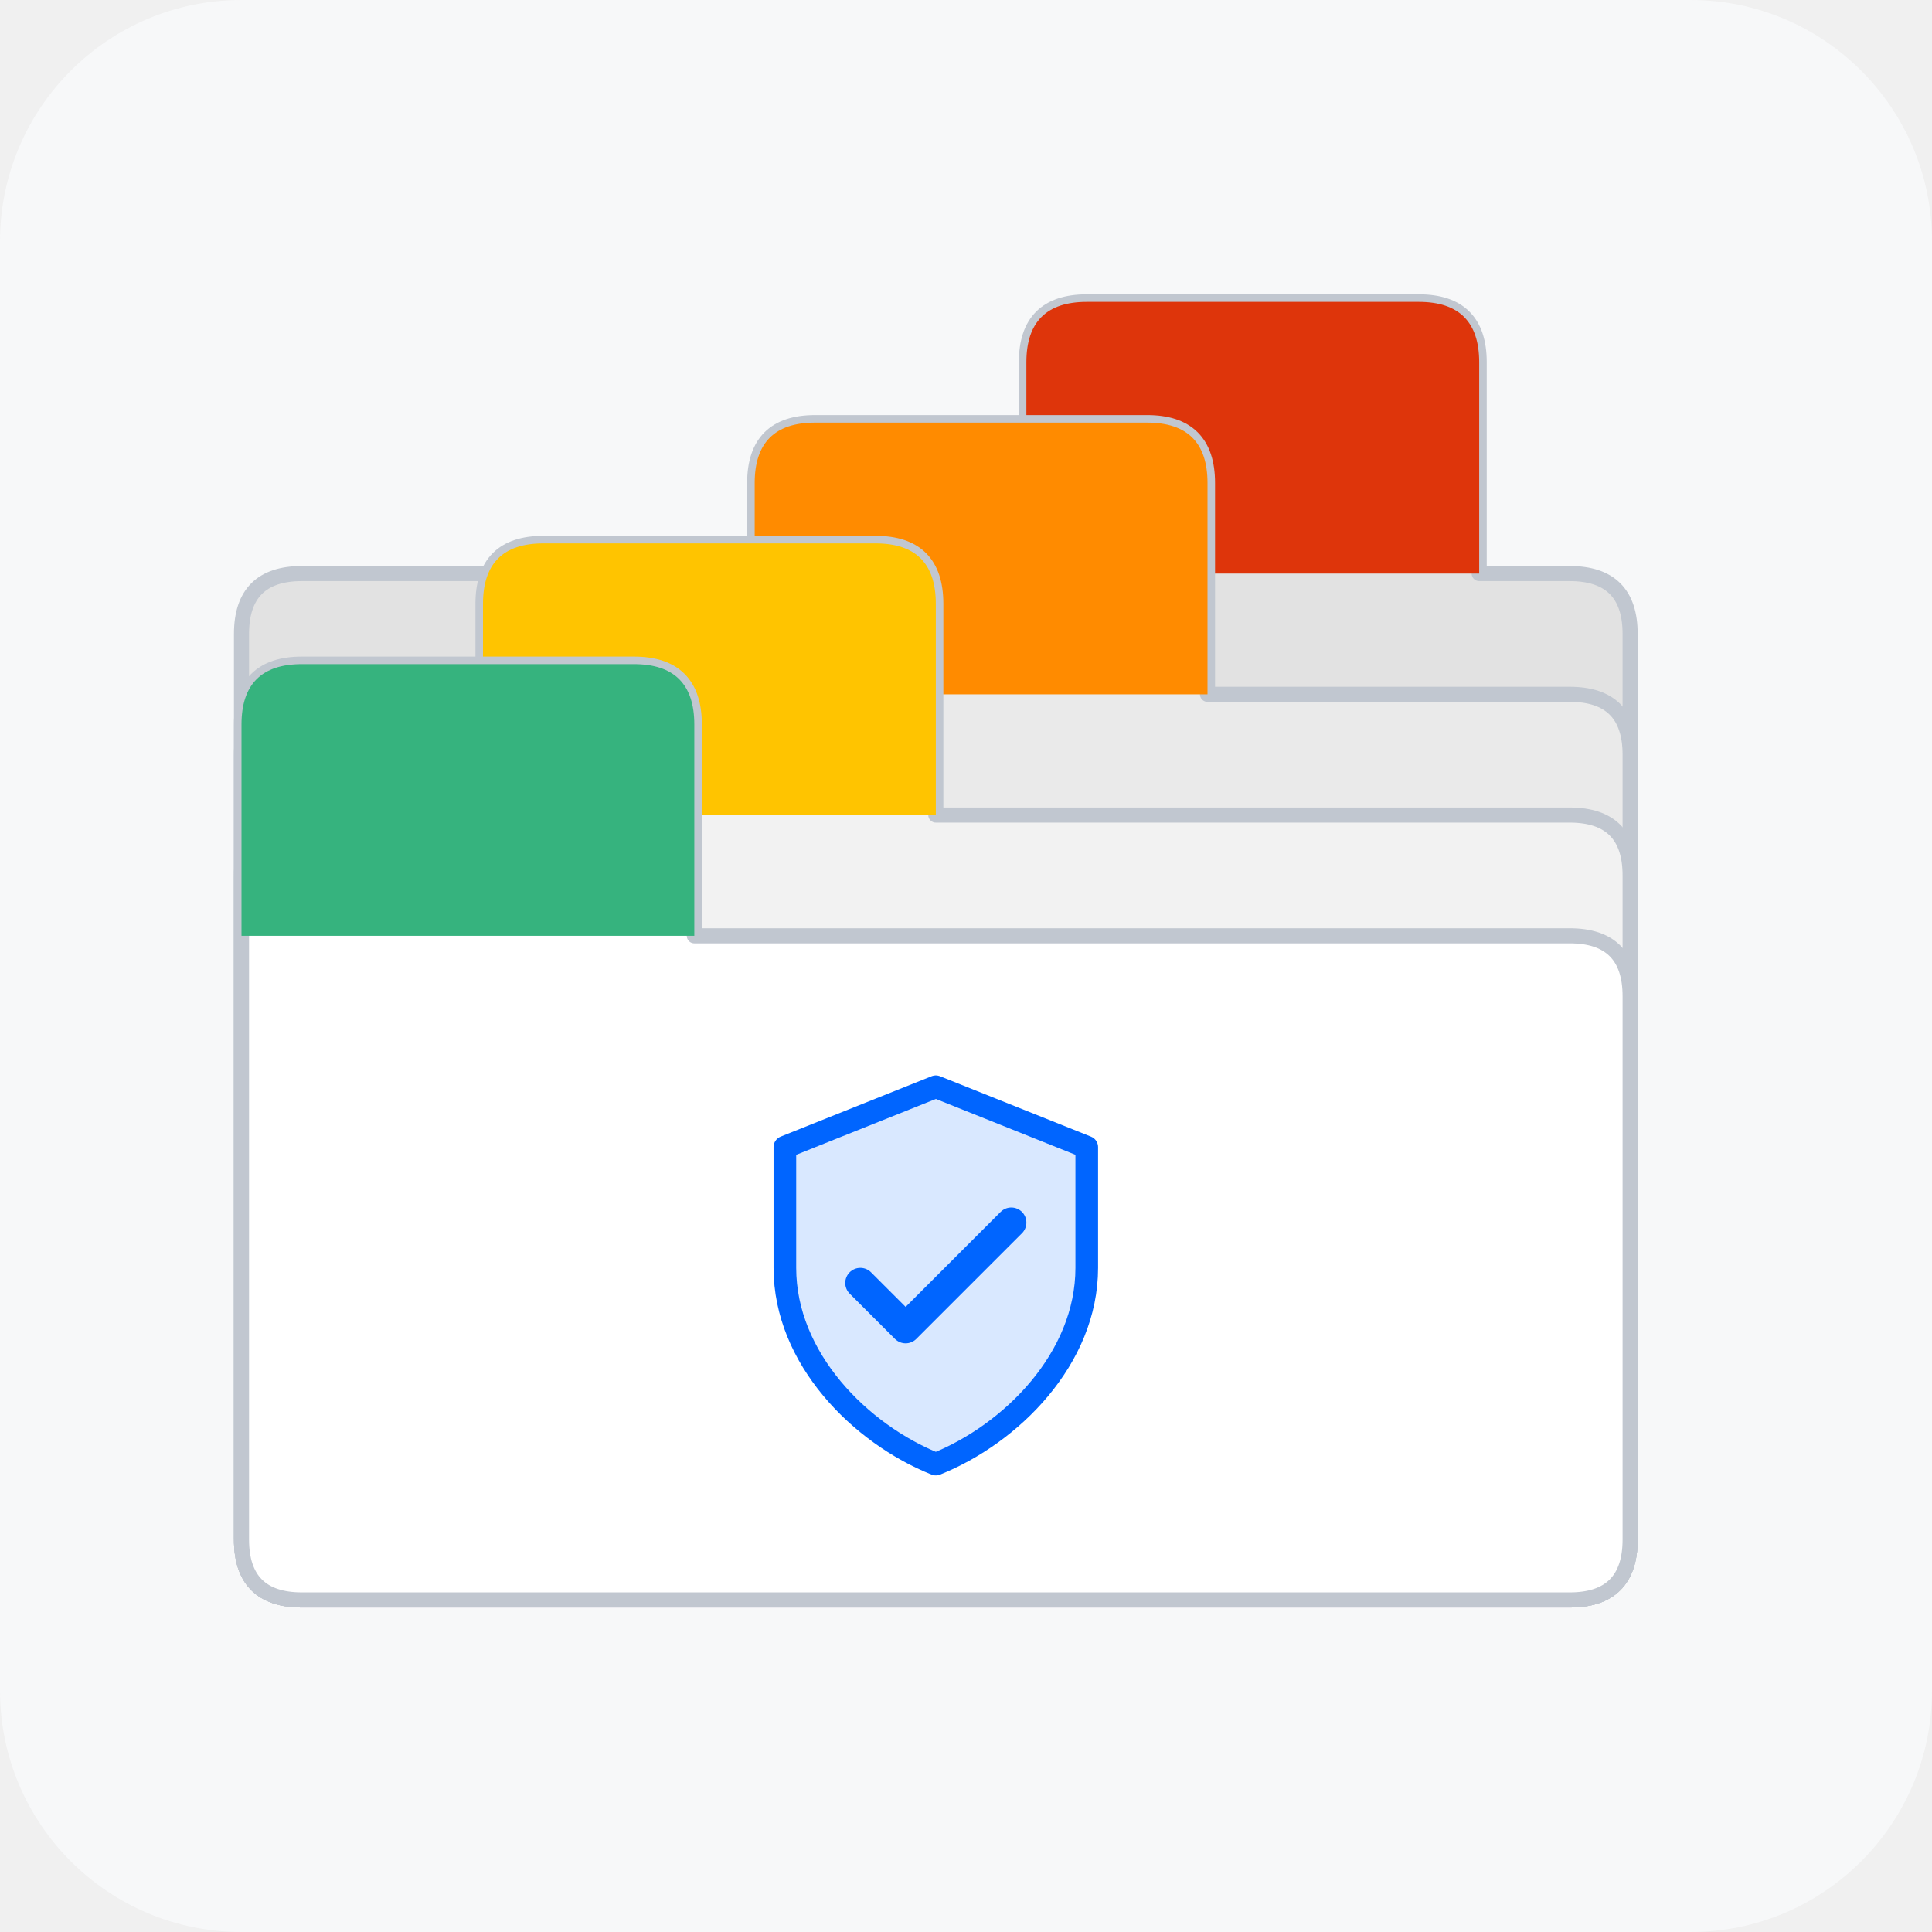
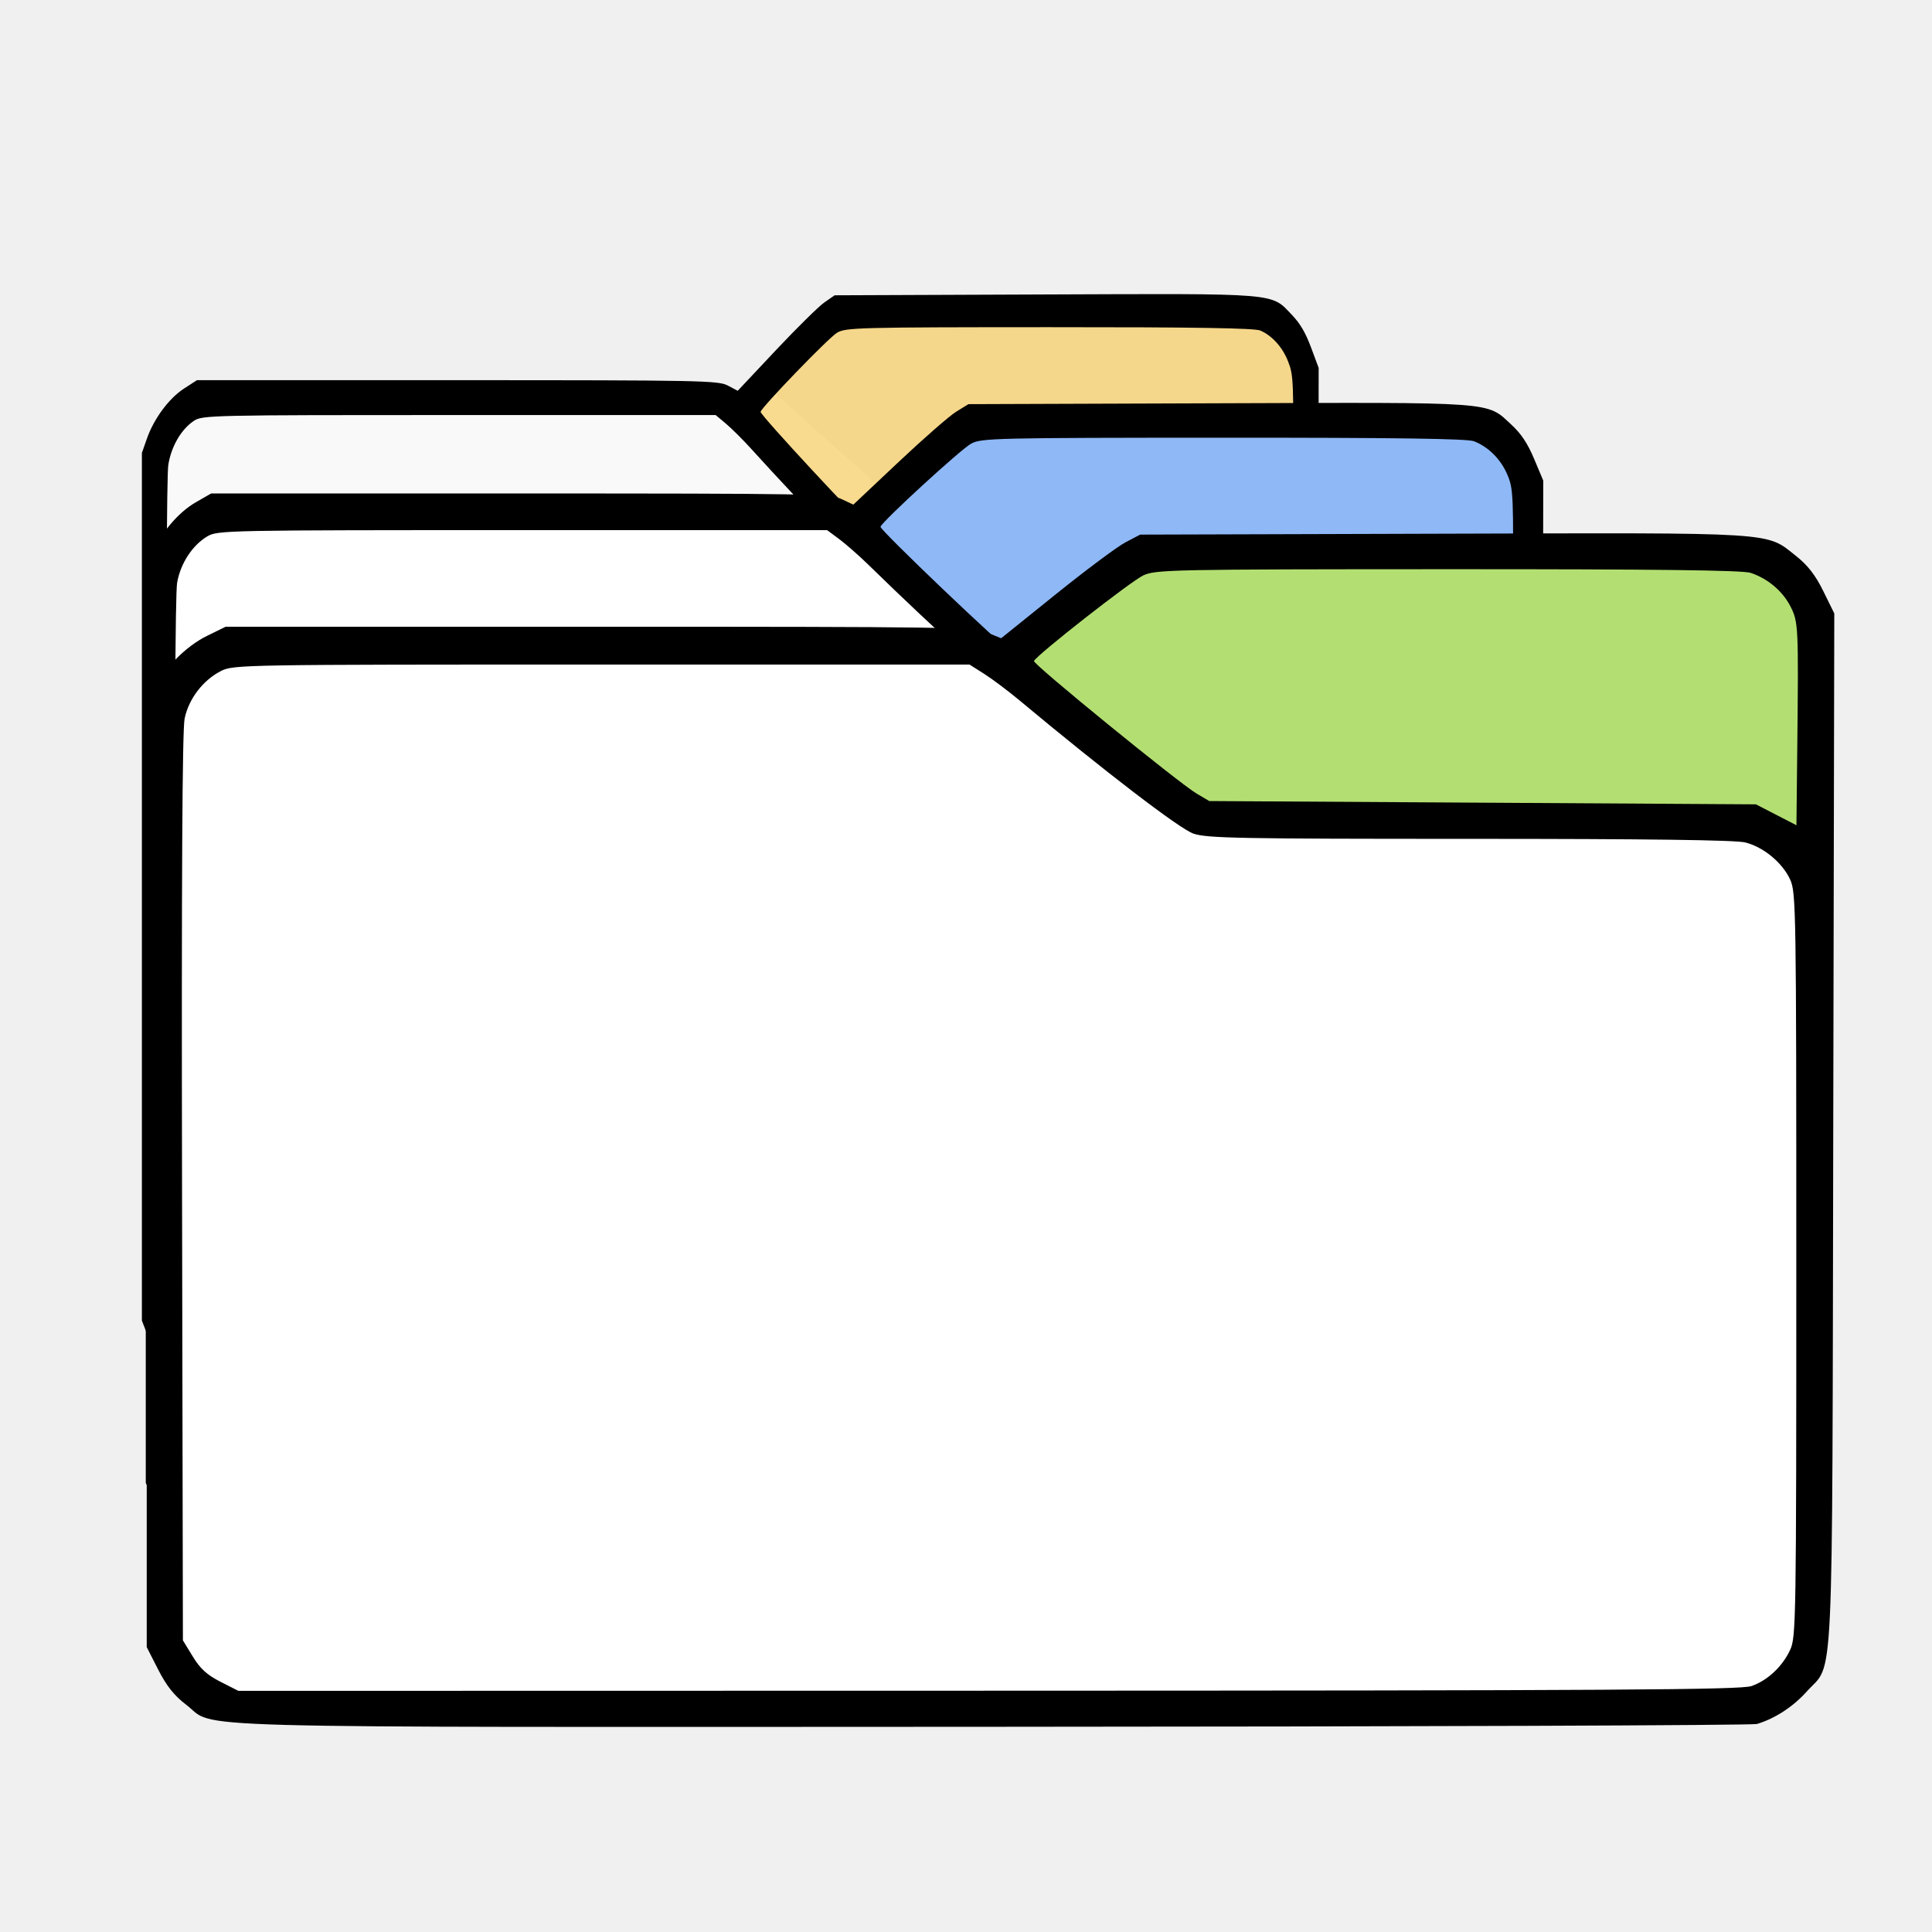
- <svg xmlns="http://www.w3.org/2000/svg" viewBox="0 0 128 128">
-   <rect width="128" height="128" rx="16" fill="#F7F8F9" />
-   <path d="M20 38 H68 V24 Q68 20 72 20 H94 Q98 20 98 24 V38 H104 Q108 38 108 42 V102 Q108 106 104 106 H20 Q16 106 16 102 V42 Q16 38 20 38Z" fill="#E2E2E2" stroke="#C1C7D0" stroke-width="1" stroke-linejoin="round" />
-   <path d="M68 38 V24 Q68 20 72 20 H94 Q98 20 98 24 V38Z" fill="#DE350B" />
-   <path d="M20 46 H50 V32 Q50 28 54 28 H76 Q80 28 80 32 V46 H104 Q108 46 108 50 V102 Q108 106 104 106 H20 Q16 106 16 102 V50 Q16 46 20 46Z" fill="#EAEAEA" stroke="#C1C7D0" stroke-width="1" stroke-linejoin="round" />
-   <path d="M50 46 V32 Q50 28 54 28 H76 Q80 28 80 32 V46Z" fill="#FF8B00" />
-   <path d="M20 54 H32 V40 Q32 36 36 36 H58 Q62 36 62 40 V54 H104 Q108 54 108 58 V102 Q108 106 104 106 H20 Q16 106 16 102 V58 Q16 54 20 54Z" fill="#F2F2F2" stroke="#C1C7D0" stroke-width="1" stroke-linejoin="round" />
-   <path d="M32 54 V40 Q32 36 36 36 H58 Q62 36 62 40 V54Z" fill="#FFC400" />
-   <path d="M16 62 V48 Q16 44 20 44 H42 Q46 44 46 48 V62 H104 Q108 62 108 66 V102 Q108 106 104 106 H20 Q16 106 16 102Z" fill="#FFFFFF" stroke="#C1C7D0" stroke-width="1" stroke-linejoin="round" />
-   <path d="M16 62 V48 Q16 44 20 44 H42 Q46 44 46 48 V62Z" fill="#36B37E" />
-   <g transform="translate(48 70)">
-     <path d="M14 2 L24 6 V14 C24 20 19 25 14 27 C9 25 4 20 4 14 V6Z" fill="#0065FF" fill-opacity="0.15" stroke="#0065FF" stroke-width="1.5" stroke-linejoin="round" />
-     <polyline points="9,15 12,18 19,11" fill="none" stroke="#0065FF" stroke-width="2" stroke-linecap="round" stroke-linejoin="round" />
+ <svg xmlns="http://www.w3.org/2000/svg" viewBox="0 0 128 128" version="1.1" id="svg9">
+   <defs id="defs9" />
+   <g id="g11" transform="matrix(-0.823713,0,0,0.823713,310.5556,-16.20145)">
+     <path style="opacity:0.625;fill:#ffffff;fill-opacity:1;stroke:none;stroke-width:4.357" d="m 264.812,66.452 2.493,-3.021 h 33.788 l 13.57,-12.082 45.696,-0.336 4.154,4.363 0.277,69.472 -1.662,3.356 -3.046,1.678 -93.885,-0.336 -2.493,-3.021 -0.277,-4.027 L 263.15,69.137 Z" id="path4" />
+     <g id="g10" transform="matrix(0.6973273,0,0,0.9216193,227.1862,10.90074)">
+       <path style="opacity:0.625;fill:#f9c84e;fill-opacity:1;stroke:none;stroke-width:5.173" d="M 65.591,38.255 C 68.105,36.485 119.46,36.131 119.46,36.131 l 10.056,8.496 -16.161,12.39 -43.455,0.354 -5.028,2.822 z" id="path5" />
+       <g id="g9">
+         <path id="path6" style="opacity:1;fill:#000000" d="m 140.732,20.988 c -27.189,-0.08 -25.967,-0.156 -28.418,1.781 -0.952,0.753 -1.571,1.549 -2.205,2.838 l -0.883,1.793 0.084,41.412 c 0.093,46.587 -0.085,42.833 2.135,45.305 1.101,1.226 2.533,2.16 4,2.607 0.364,0.111 28.053,0.212 61.533,0.225 67.56,0.025 62.256,0.17 64.805,-1.77 0.959,-0.729 1.579,-1.506 2.25,-2.822 l 0.926,-1.814 V 72.68 34.818 l -0.572,-1.236 c -0.81,-1.752 -2.543,-3.525 -4.285,-4.381 l -1.494,-0.732 h -30.029 c -27.974,0 -30.11,0.032 -31.188,0.463 l -1.156,0.463 -4.4,-3.541 c -2.42,-1.947 -4.935,-3.824 -5.59,-4.168 l -1.189,-0.625 z m -0.443,2.855 c 22.137,0.005 23.501,0.034 24.5,0.49 0.983,0.449 8.639,6.445 8.807,6.896 0.091,0.246 -11.648,9.814 -13.08,10.66 l -1.018,0.602 -21.984,0.131 -21.984,0.133 -1.629,0.84 -1.631,0.842 -0.066,-6.133 c -0.107,-9.893 -0.09,-10.225 0.551,-11.475 0.63,-1.228 1.821,-2.232 3.193,-2.691 0.646,-0.216 7.506,-0.299 24.342,-0.295 z m 38.494,7.668 h 29.592 c 28.925,0 29.616,0.012 30.615,0.521 1.448,0.739 2.592,2.238 2.922,3.828 0.188,0.907 0.255,13.081 0.207,37.74 l -0.07,36.4 -0.797,1.303 c -0.597,0.978 -1.151,1.483 -2.229,2.029 l -1.436,0.727 -60.344,-0.012 c -50.551,-0.01 -60.511,-0.07 -61.367,-0.375 -1.304,-0.465 -2.482,-1.573 -3.105,-2.92 -0.468,-1.01 -0.49,-2.413 -0.49,-30.957 0,-28.519 0.022,-29.947 0.488,-30.975 0.62,-1.365 2.144,-2.629 3.617,-3 0.776,-0.196 7.885,-0.289 22.146,-0.289 18.47,0 21.151,-0.049 22.232,-0.418 1.104,-0.376 7.091,-4.962 14.004,-10.725 0.914,-0.762 2.191,-1.72 2.838,-2.131 z" transform="translate(-46.45758,14.22385)" />
+       </g>
+     </g>
+     <g id="g3-5" transform="matrix(0.828105,0,0,0.9696217,213.892,-4.808393)" style="opacity:1">
+       <path style="fill:#ffffff;fill-opacity:1;stroke:none;stroke-width:5.21" d="m 49.944,83.848 3.281,-3.281 h 44.476 l 17.863,-13.124 60.152,-0.365 5.468,4.739 0.365,75.464 -2.187,3.646 -4.01,1.823 -123.585,-0.365 -3.281,-3.281 -0.365,-4.375 -0.365,-57.965 z" id="path3-5" />
+       <g id="g8">
+         <path style="fill:#8fb8f6;fill-opacity:1;stroke:none;stroke-width:5.173" d="m 49.919,61.739 c 2.514,-1.77 53.869,-2.124 53.869,-2.124 l 10.056,8.496 -16.161,12.39 -43.455,0.354 -5.028,2.822 z" id="path2-1" />
+         <path id="path1-4" style="fill:#000000" d="m 140.732,20.988 c -27.189,-0.08 -25.967,-0.156 -28.418,1.781 -0.952,0.753 -1.571,1.549 -2.205,2.838 l -0.883,1.793 0.084,41.412 c 0.093,46.587 -0.085,42.833 2.135,45.305 1.101,1.226 2.533,2.16 4,2.607 0.364,0.111 28.053,0.212 61.533,0.225 67.56,0.025 62.256,0.17 64.805,-1.77 0.959,-0.729 1.579,-1.506 2.25,-2.822 l 0.926,-1.814 V 72.68 34.818 l -0.572,-1.236 c -0.81,-1.752 -2.543,-3.525 -4.285,-4.381 l -1.494,-0.732 h -30.029 c -27.974,0 -30.11,0.032 -31.188,0.463 l -1.156,0.463 -4.4,-3.541 c -2.42,-1.947 -4.935,-3.824 -5.59,-4.168 l -1.189,-0.625 z m -0.443,2.855 c 22.137,0.005 23.501,0.034 24.5,0.49 0.983,0.449 8.639,6.445 8.807,6.896 0.091,0.246 -11.648,9.814 -13.08,10.66 l -1.018,0.602 -21.984,0.131 -21.984,0.133 -1.629,0.84 -1.631,0.842 -0.066,-6.133 c -0.107,-9.893 -0.09,-10.225 0.551,-11.475 0.63,-1.228 1.821,-2.232 3.193,-2.691 0.646,-0.216 7.506,-0.299 24.342,-0.295 z m 38.494,7.668 h 29.592 c 28.925,0 29.616,0.012 30.615,0.521 1.448,0.739 2.592,2.238 2.922,3.828 0.188,0.907 0.255,13.081 0.207,37.74 l -0.07,36.4 -0.797,1.303 c -0.597,0.978 -1.151,1.483 -2.229,2.029 l -1.436,0.727 -60.344,-0.012 c -50.551,-0.01 -60.511,-0.07 -61.367,-0.375 -1.304,-0.465 -2.482,-1.573 -3.105,-2.92 -0.468,-1.01 -0.49,-2.413 -0.49,-30.957 0,-28.519 0.022,-29.947 0.488,-30.975 0.62,-1.365 2.144,-2.629 3.617,-3 0.776,-0.196 7.885,-0.289 22.146,-0.289 18.47,0 21.151,-0.049 22.232,-0.418 1.104,-0.376 7.091,-4.962 14.004,-10.725 0.914,-0.762 2.191,-1.72 2.838,-2.131 z" transform="translate(-62.12938,37.70858)" />
+       </g>
+     </g>
+     <g id="g3" transform="translate(182.3878,3.899355)">
+       <path style="fill:#ffffff;fill-opacity:1;stroke:none;stroke-width:5.21" d="m 49.944,83.848 3.281,-3.281 h 44.476 l 17.863,-13.124 60.152,-0.365 5.468,4.739 0.365,75.464 -2.187,3.646 -4.01,1.823 -123.585,-0.365 -3.281,-3.281 -0.365,-4.375 -0.365,-57.965 z" id="path3" />
+       <g id="g2">
+         <path style="fill:#b3df72;fill-opacity:1;stroke:none;stroke-width:5.173" d="m 49.919,61.739 c 2.514,-1.77 53.869,-2.124 53.869,-2.124 l 10.056,8.496 -16.161,12.39 -43.455,0.354 -5.028,2.822 z" id="path2" />
+         <path id="path1" style="fill:#000000" d="m 140.732,20.988 c -27.189,-0.08 -25.967,-0.156 -28.418,1.781 -0.952,0.753 -1.571,1.549 -2.205,2.838 l -0.883,1.793 0.084,41.412 c 0.093,46.587 -0.085,42.833 2.135,45.305 1.101,1.226 2.533,2.16 4,2.607 0.364,0.111 28.053,0.212 61.533,0.225 67.56,0.025 62.256,0.17 64.805,-1.77 0.959,-0.729 1.579,-1.506 2.25,-2.822 l 0.926,-1.814 V 72.68 34.818 l -0.572,-1.236 c -0.81,-1.752 -2.543,-3.525 -4.285,-4.381 l -1.494,-0.732 h -30.029 c -27.974,0 -30.11,0.032 -31.188,0.463 l -1.156,0.463 -4.4,-3.541 c -2.42,-1.947 -4.935,-3.824 -5.59,-4.168 l -1.189,-0.625 z m -0.443,2.855 c 22.137,0.005 23.501,0.034 24.5,0.49 0.983,0.449 8.639,6.445 8.807,6.896 0.091,0.246 -11.648,9.814 -13.08,10.66 l -1.018,0.602 -21.984,0.131 -21.984,0.133 -1.629,0.84 -1.631,0.842 -0.066,-6.133 c -0.107,-9.893 -0.09,-10.225 0.551,-11.475 0.63,-1.228 1.821,-2.232 3.193,-2.691 0.646,-0.216 7.506,-0.299 24.342,-0.295 z m 38.494,7.668 h 29.592 c 28.925,0 29.616,0.012 30.615,0.521 1.448,0.739 2.592,2.238 2.922,3.828 0.188,0.907 0.255,13.081 0.207,37.74 l -0.07,36.4 -0.797,1.303 c -0.597,0.978 -1.151,1.483 -2.229,2.029 l -1.436,0.727 -60.344,-0.012 c -50.551,-0.01 -60.511,-0.07 -61.367,-0.375 -1.304,-0.465 -2.482,-1.573 -3.105,-2.92 -0.468,-1.01 -0.49,-2.413 -0.49,-30.957 0,-28.519 0.022,-29.947 0.488,-30.975 0.62,-1.365 2.144,-2.629 3.617,-3 0.776,-0.196 7.885,-0.289 22.146,-0.289 18.47,0 21.151,-0.049 22.232,-0.418 1.104,-0.376 7.091,-4.962 14.004,-10.725 0.914,-0.762 2.191,-1.72 2.838,-2.131 z" transform="translate(-62.12938,37.70858)" />
+       </g>
+     </g>
  </g>
</svg>
